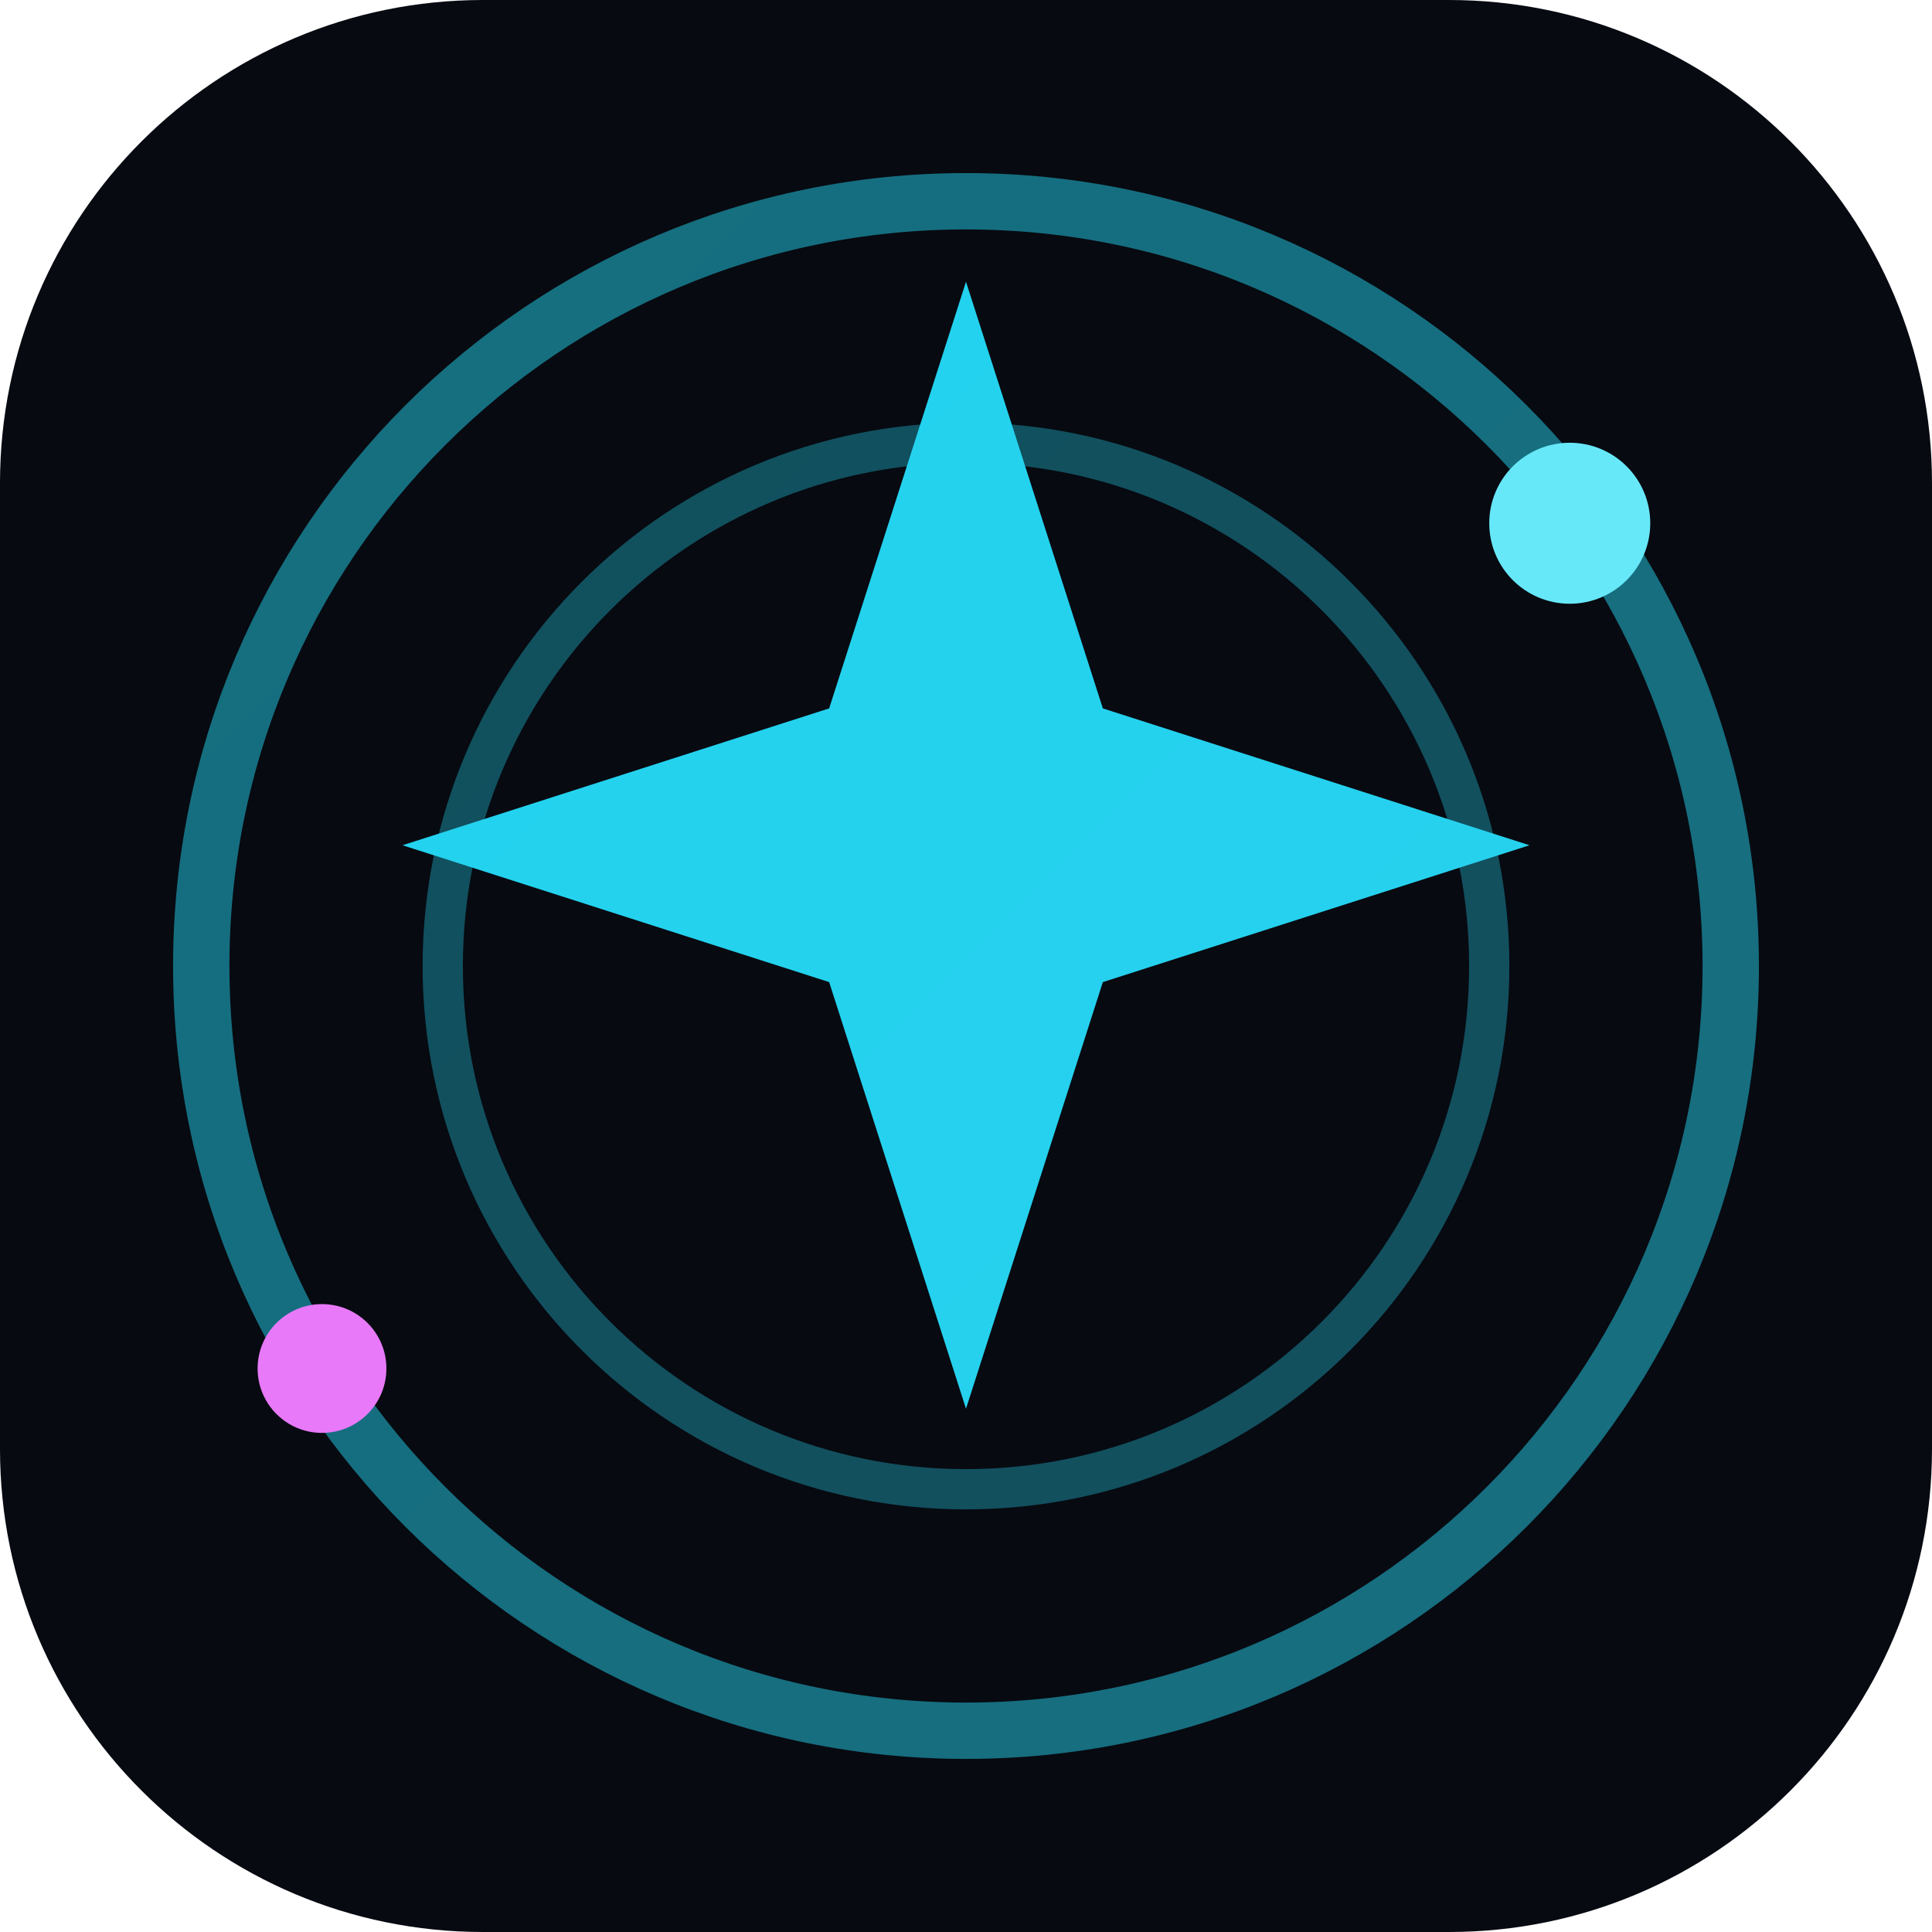
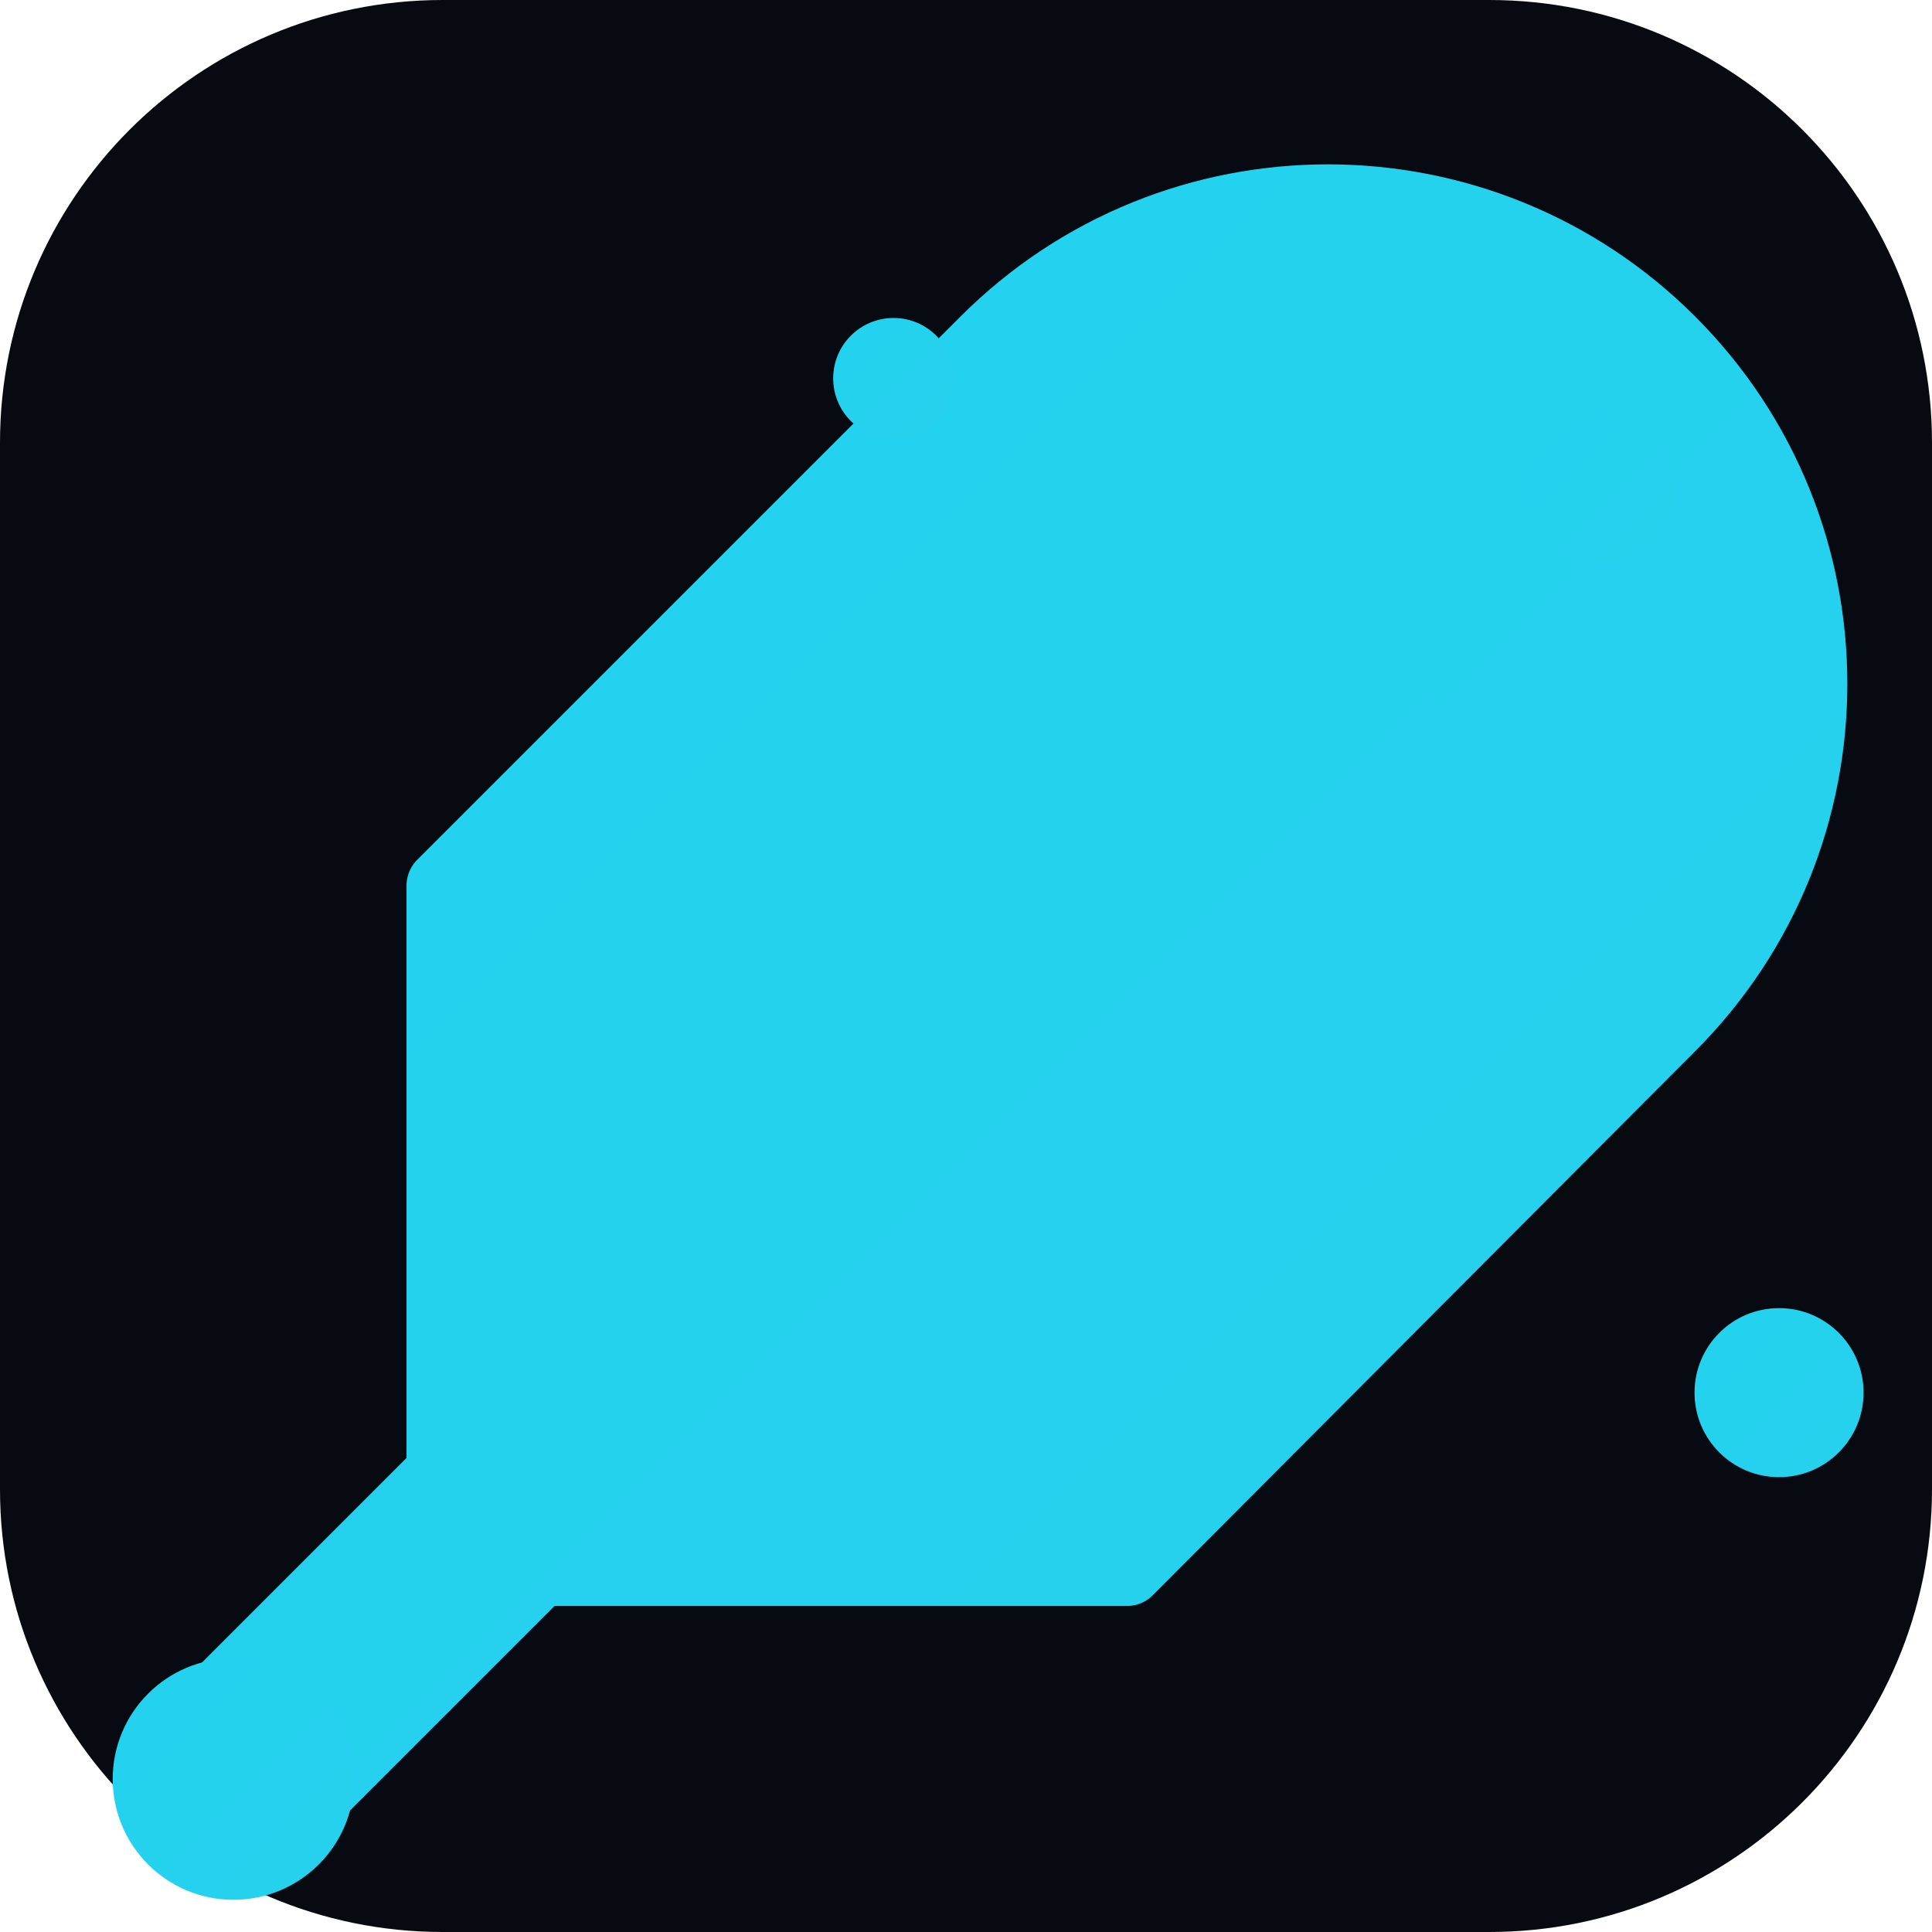
<svg xmlns="http://www.w3.org/2000/svg" viewBox="0 0 48 48" width="48" height="48">
  <defs>
-     <linearGradient id="g" x1="0" y1="0" x2="48" y2="48">
+     <linearGradient id="yzm" x1="0" y1="0" x2="48" y2="48">
      <stop offset="0%" stop-color="#22D3EE" />
      <stop offset="55%" stop-color="#A78BFA" />
      <stop offset="100%" stop-color="#E879F9" />
    </linearGradient>
  </defs>
-   <rect width="48" height="48" rx="12" fill="#070A11" />
-   <circle cx="24" cy="24" r="19" stroke="url(#g)" stroke-width="1.4" fill="none" opacity="0.5" />
-   <circle cx="24" cy="24" r="13" stroke="url(#g)" stroke-width="1" fill="none" opacity="0.35" />
-   <path d="M24 7l3.4 10.6L38 21l-10.6 3.4L24 35l-3.4-10.6L10 21l10.6-3.4L24 7z" fill="url(#g)" />
-   <circle cx="39" cy="13" r="2" fill="#67E8F9" />
-   <circle cx="8" cy="34" r="1.6" fill="#E879F9" />
+   <rect width="48" height="48" rx="11" fill="#070A11" />
+   <g transform="translate(1 1) scale(2)">
+     <path d="M20.24 12.24a6 6 0 0 0-8.49-8.49L5 10.5V19h8.5z" fill="url(#yzm)" stroke="url(#yzm)" stroke-width="0.9" stroke-linejoin="round" />
+     <line x1="16" y1="8" x2="2.4" y2="21.6" stroke="url(#yzm)" stroke-width="2.6" stroke-linecap="round" />
+     <circle cx="2.4" cy="21.6" r="1.5" fill="url(#yzm)" />
+     <circle cx="21.6" cy="16.8" r="1.05" fill="url(#yzm)" />
+     <circle cx="19.4" cy="5.6" r="0.9" fill="url(#yzm)" />
+     <circle cx="10.6" cy="4.2" r="0.75" fill="url(#yzm)" />
+   </g>
</svg>
